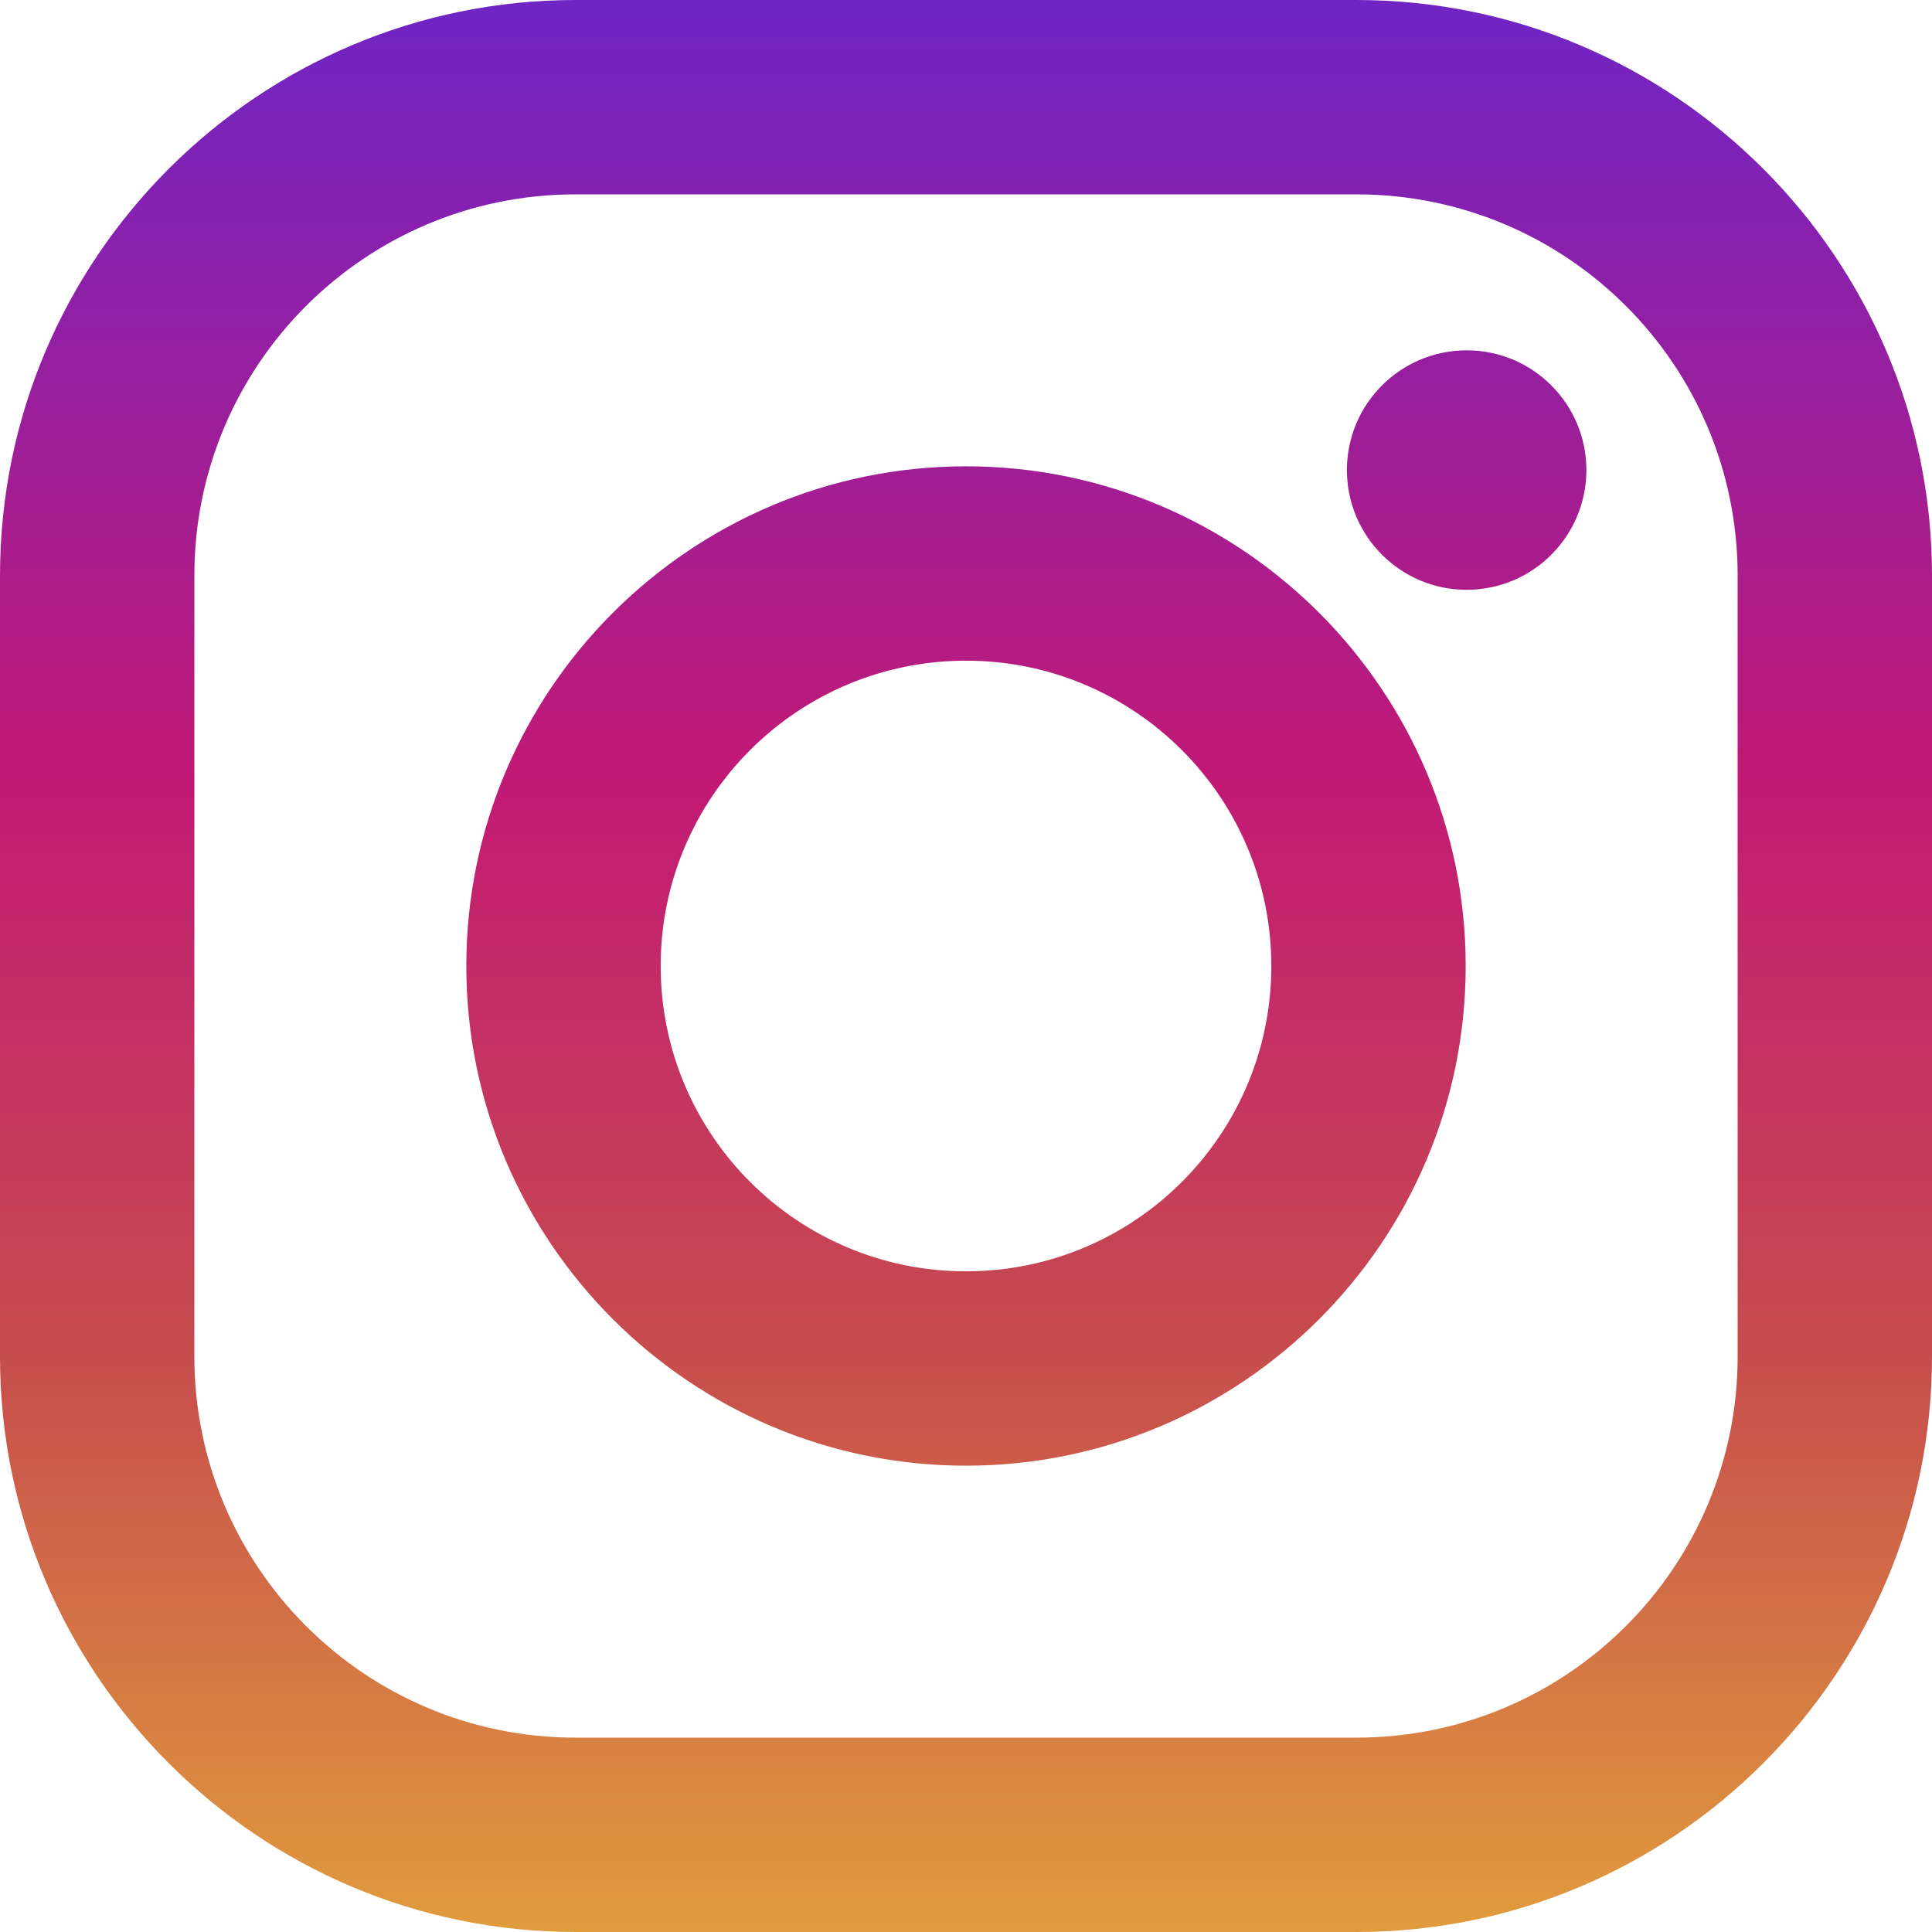
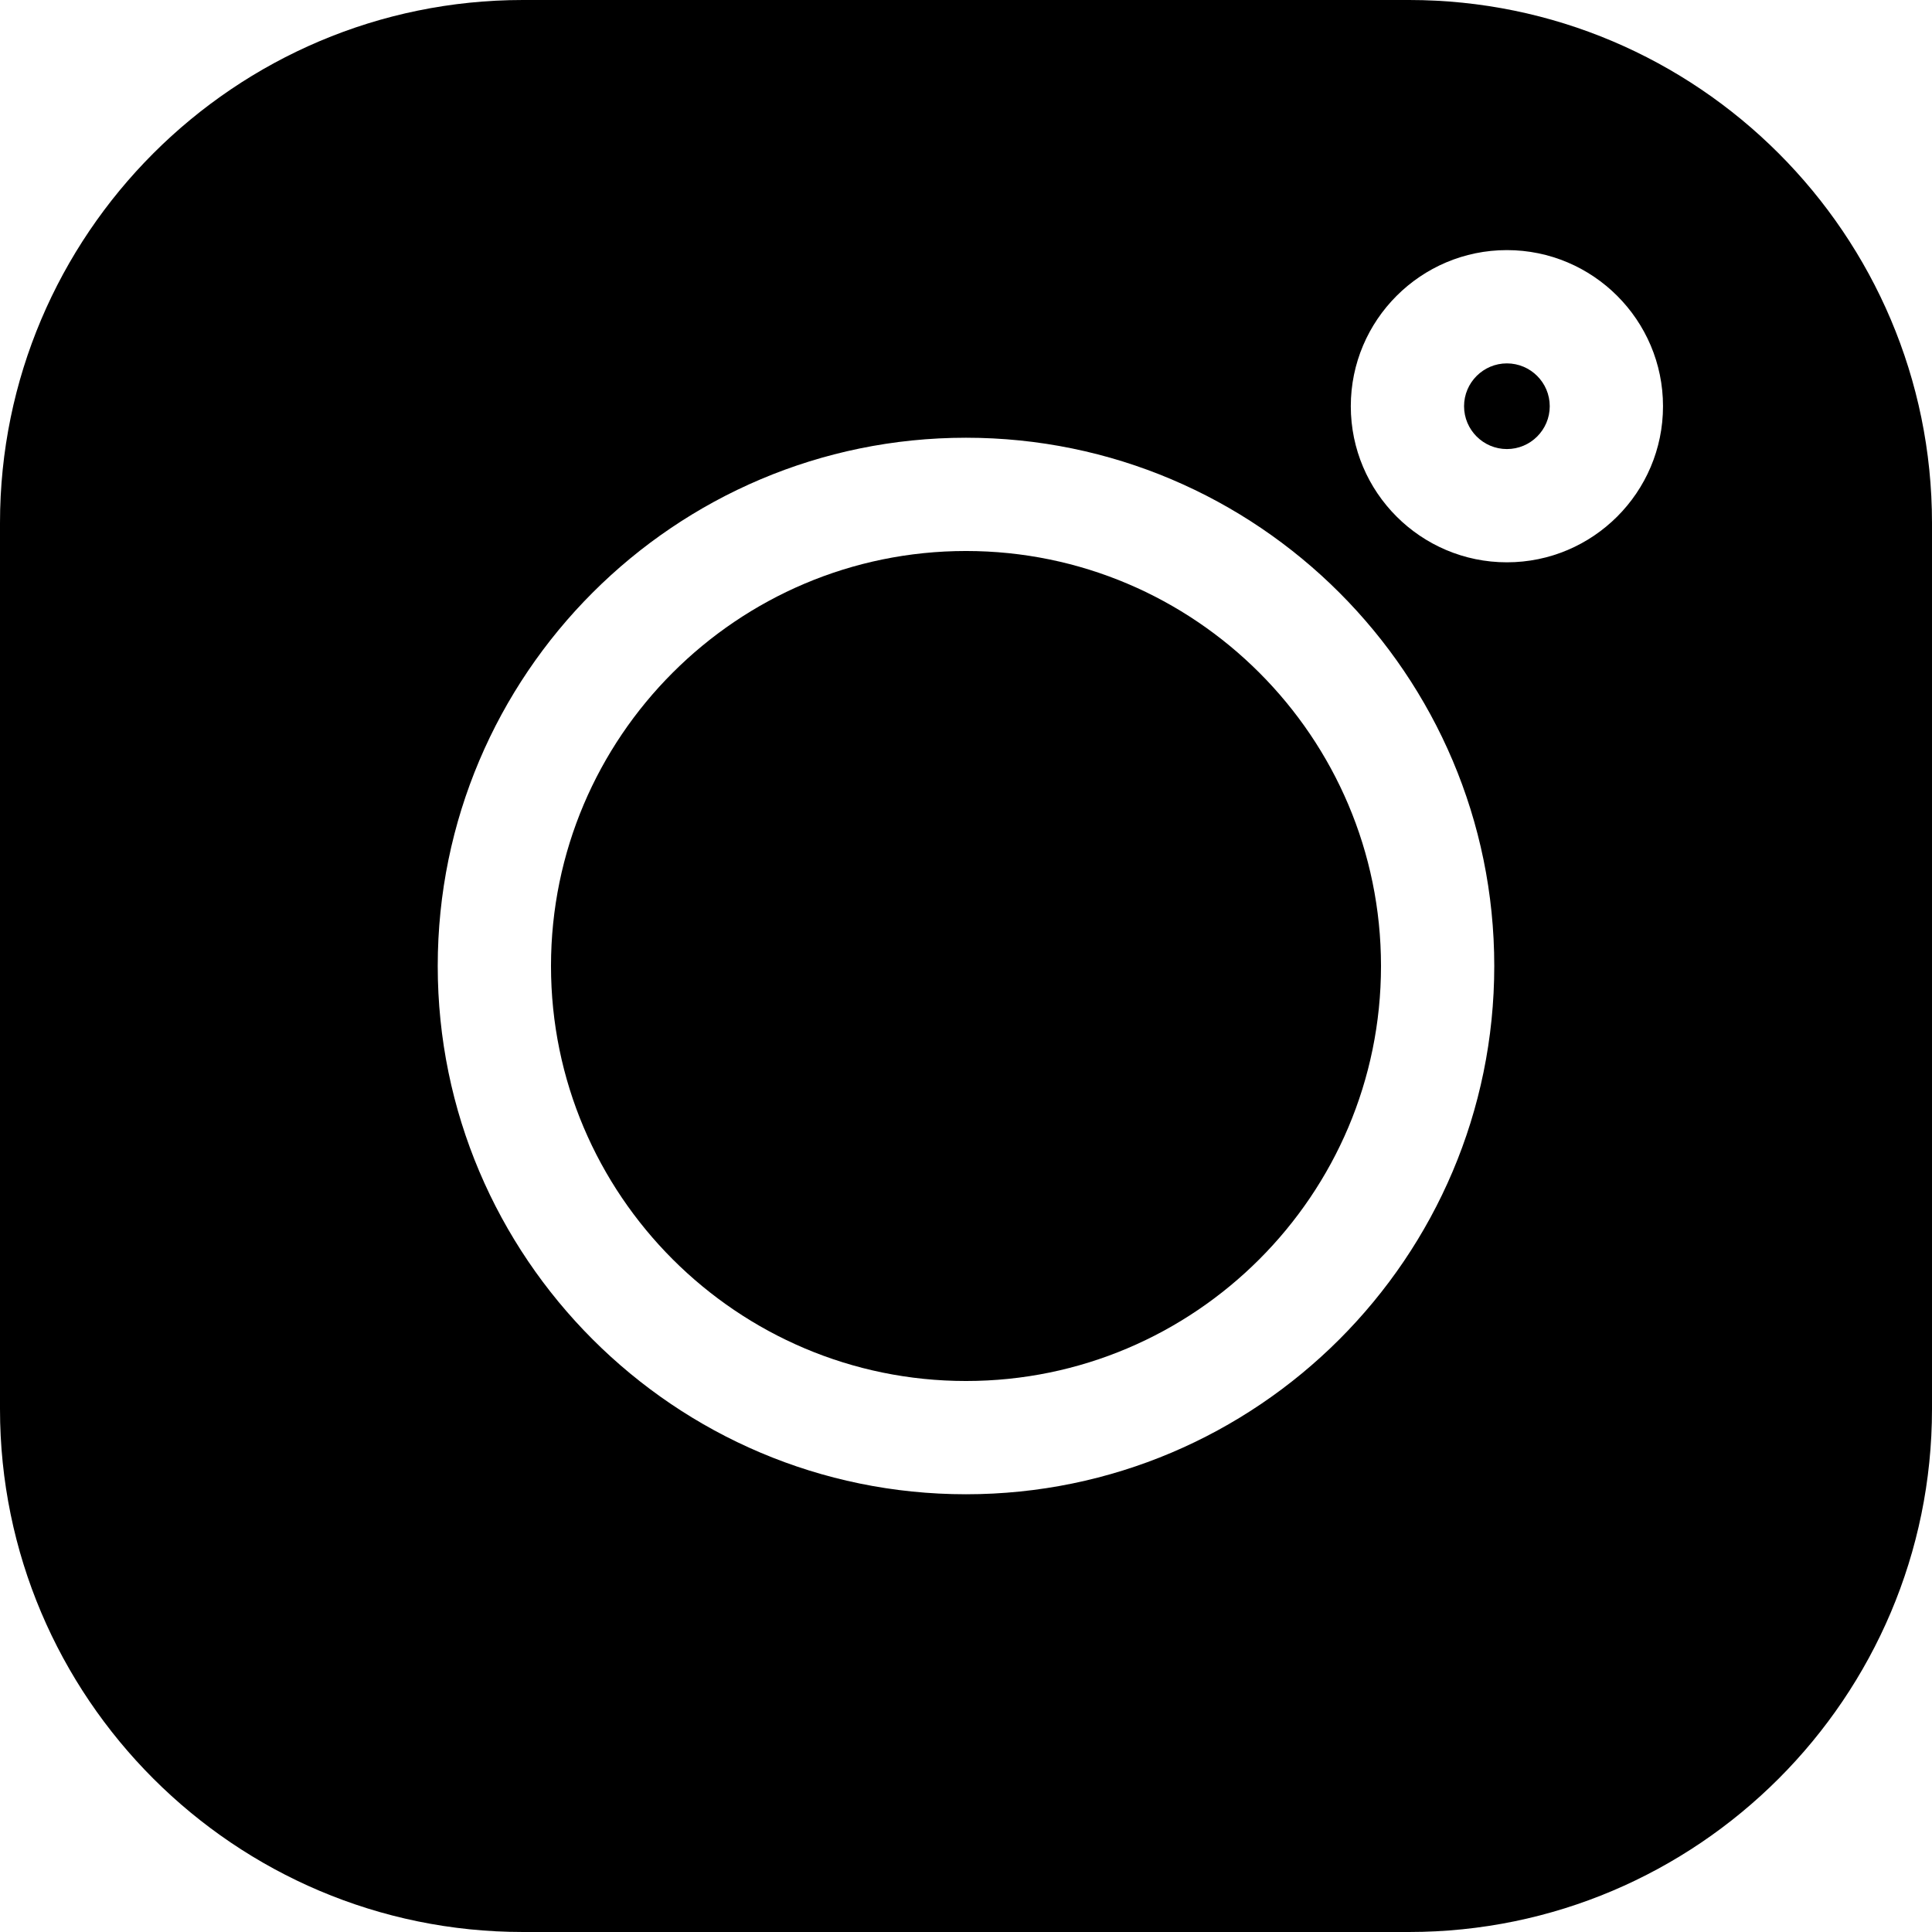
- <svg xmlns="http://www.w3.org/2000/svg" version="1.1" id="Layer_1" x="0px" y="0px" viewBox="0 0 551.034 551.034" style="enable-background:new 0 0 551.034 551.034;" xml:space="preserve">
-   <g>
-     <linearGradient id="SVGID_1_" gradientUnits="userSpaceOnUse" x1="275.517" y1="4.57" x2="275.517" y2="549.72" gradientTransform="matrix(1 0 0 -1 0 554)">
-       <stop offset="0" style="stop-color:#E09B3D" />
-       <stop offset="0.3" style="stop-color:#C74C4D" />
-       <stop offset="0.6" style="stop-color:#C21975" />
-       <stop offset="1" style="stop-color:#7024C4" />
-     </linearGradient>
-     <path style="fill:url(#SVGID_1_);" d="M386.878,0H164.156C73.64,0,0,73.64,0,164.156v222.722   c0,90.516,73.64,164.156,164.156,164.156h222.722c90.516,0,164.156-73.64,164.156-164.156V164.156   C551.033,73.64,477.393,0,386.878,0z M495.6,386.878c0,60.045-48.677,108.722-108.722,108.722H164.156   c-60.045,0-108.722-48.677-108.722-108.722V164.156c0-60.046,48.677-108.722,108.722-108.722h222.722   c60.045,0,108.722,48.676,108.722,108.722L495.6,386.878L495.6,386.878z" />
-     <linearGradient id="SVGID_2_" gradientUnits="userSpaceOnUse" x1="275.517" y1="4.57" x2="275.517" y2="549.72" gradientTransform="matrix(1 0 0 -1 0 554)">
-       <stop offset="0" style="stop-color:#E09B3D" />
-       <stop offset="0.3" style="stop-color:#C74C4D" />
-       <stop offset="0.6" style="stop-color:#C21975" />
-       <stop offset="1" style="stop-color:#7024C4" />
-     </linearGradient>
-     <path style="fill:url(#SVGID_2_);" d="M275.517,133C196.933,133,133,196.933,133,275.516s63.933,142.517,142.517,142.517   S418.034,354.1,418.034,275.516S354.101,133,275.517,133z M275.517,362.6c-48.095,0-87.083-38.988-87.083-87.083   s38.989-87.083,87.083-87.083c48.095,0,87.083,38.988,87.083,87.083C362.6,323.611,323.611,362.6,275.517,362.6z" />
-     <linearGradient id="SVGID_3_" gradientUnits="userSpaceOnUse" x1="418.31" y1="4.57" x2="418.31" y2="549.72" gradientTransform="matrix(1 0 0 -1 0 554)">
-       <stop offset="0" style="stop-color:#E09B3D" />
-       <stop offset="0.3" style="stop-color:#C74C4D" />
-       <stop offset="0.6" style="stop-color:#C21975" />
-       <stop offset="1" style="stop-color:#7024C4" />
-     </linearGradient>
-     <circle style="fill:url(#SVGID_3_);" cx="418.31" cy="134.07" r="34.15" />
-   </g>
-   <g>
- </g>
-   <g>
- </g>
-   <g>
- </g>
-   <g>
- </g>
-   <g>
- </g>
-   <g>
- </g>
-   <g>
- </g>
-   <g>
- </g>
-   <g>
- </g>
-   <g>
- </g>
-   <g>
- </g>
-   <g>
- </g>
-   <g>
- </g>
-   <g>
- </g>
-   <g>
- </g>
+ <svg xmlns="http://www.w3.org/2000/svg" viewBox="0 0 512.001 512.001">
+   <path d="m373.406 0h-234.812c-76.422 0-138.594 62.172-138.594 138.594v234.816c0 76.418 62.172 138.59 138.594 138.59h234.816c76.418 0 138.59-62.172 138.59-138.59v-234.816c0-76.422-62.172-138.594-138.594-138.594zm-117.406 395.996c-77.195 0-139.996-62.801-139.996-139.996s62.801-139.996 139.996-139.996 139.996 62.801 139.996 139.996-62.801 139.996-139.996 139.996zm143.344-246.977c-22.812 0-41.367-18.555-41.367-41.367s18.555-41.371 41.367-41.371 41.371 18.559 41.371 41.371-18.559 41.367-41.371 41.367zm0 0" />
+   <path d="m256 146.02c-60.641 0-109.98 49.336-109.98 109.98 0 60.641 49.34 109.98 109.98 109.98 60.645 0 109.98-49.34 109.98-109.98 0-60.645-49.336-109.98-109.98-109.98zm0 0" />
+   <path d="m399.344 96.301c-6.258 0-11.352 5.094-11.352 11.352 0 6.258 5.094 11.352 11.352 11.352 6.262 0 11.355-5.09 11.355-11.352 0-6.262-5.094-11.352-11.355-11.352zm0 0" />
</svg>
